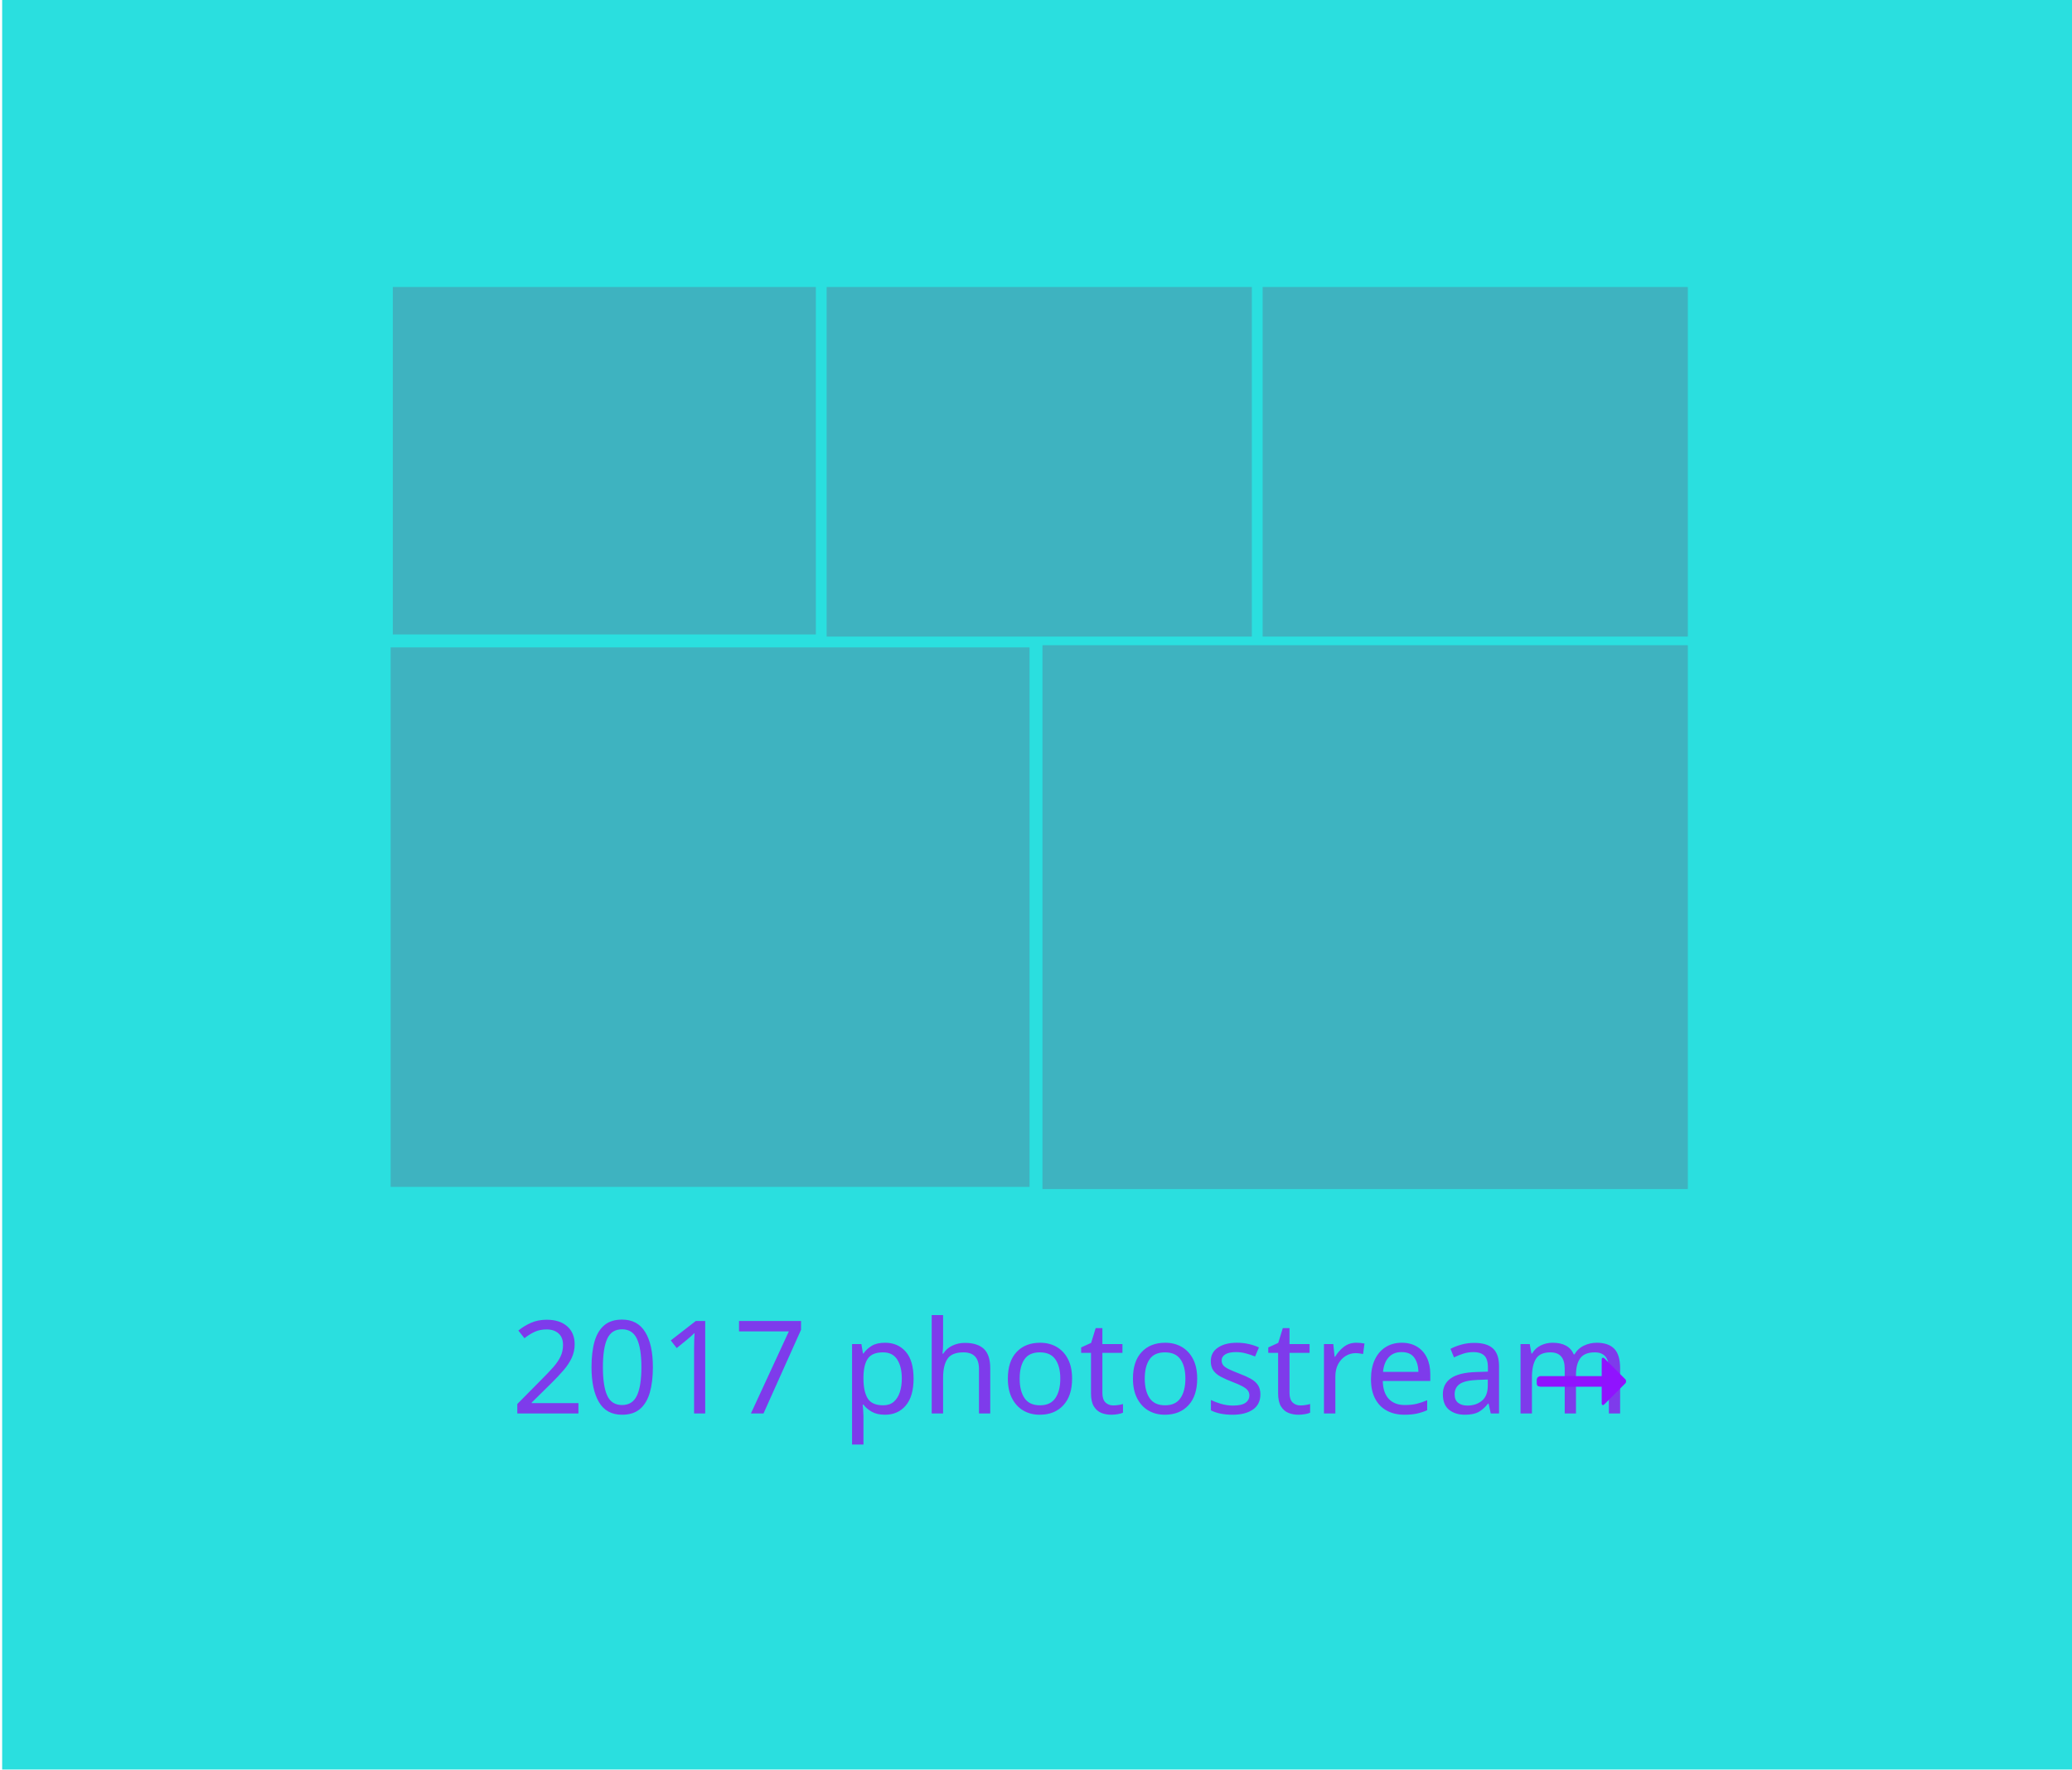
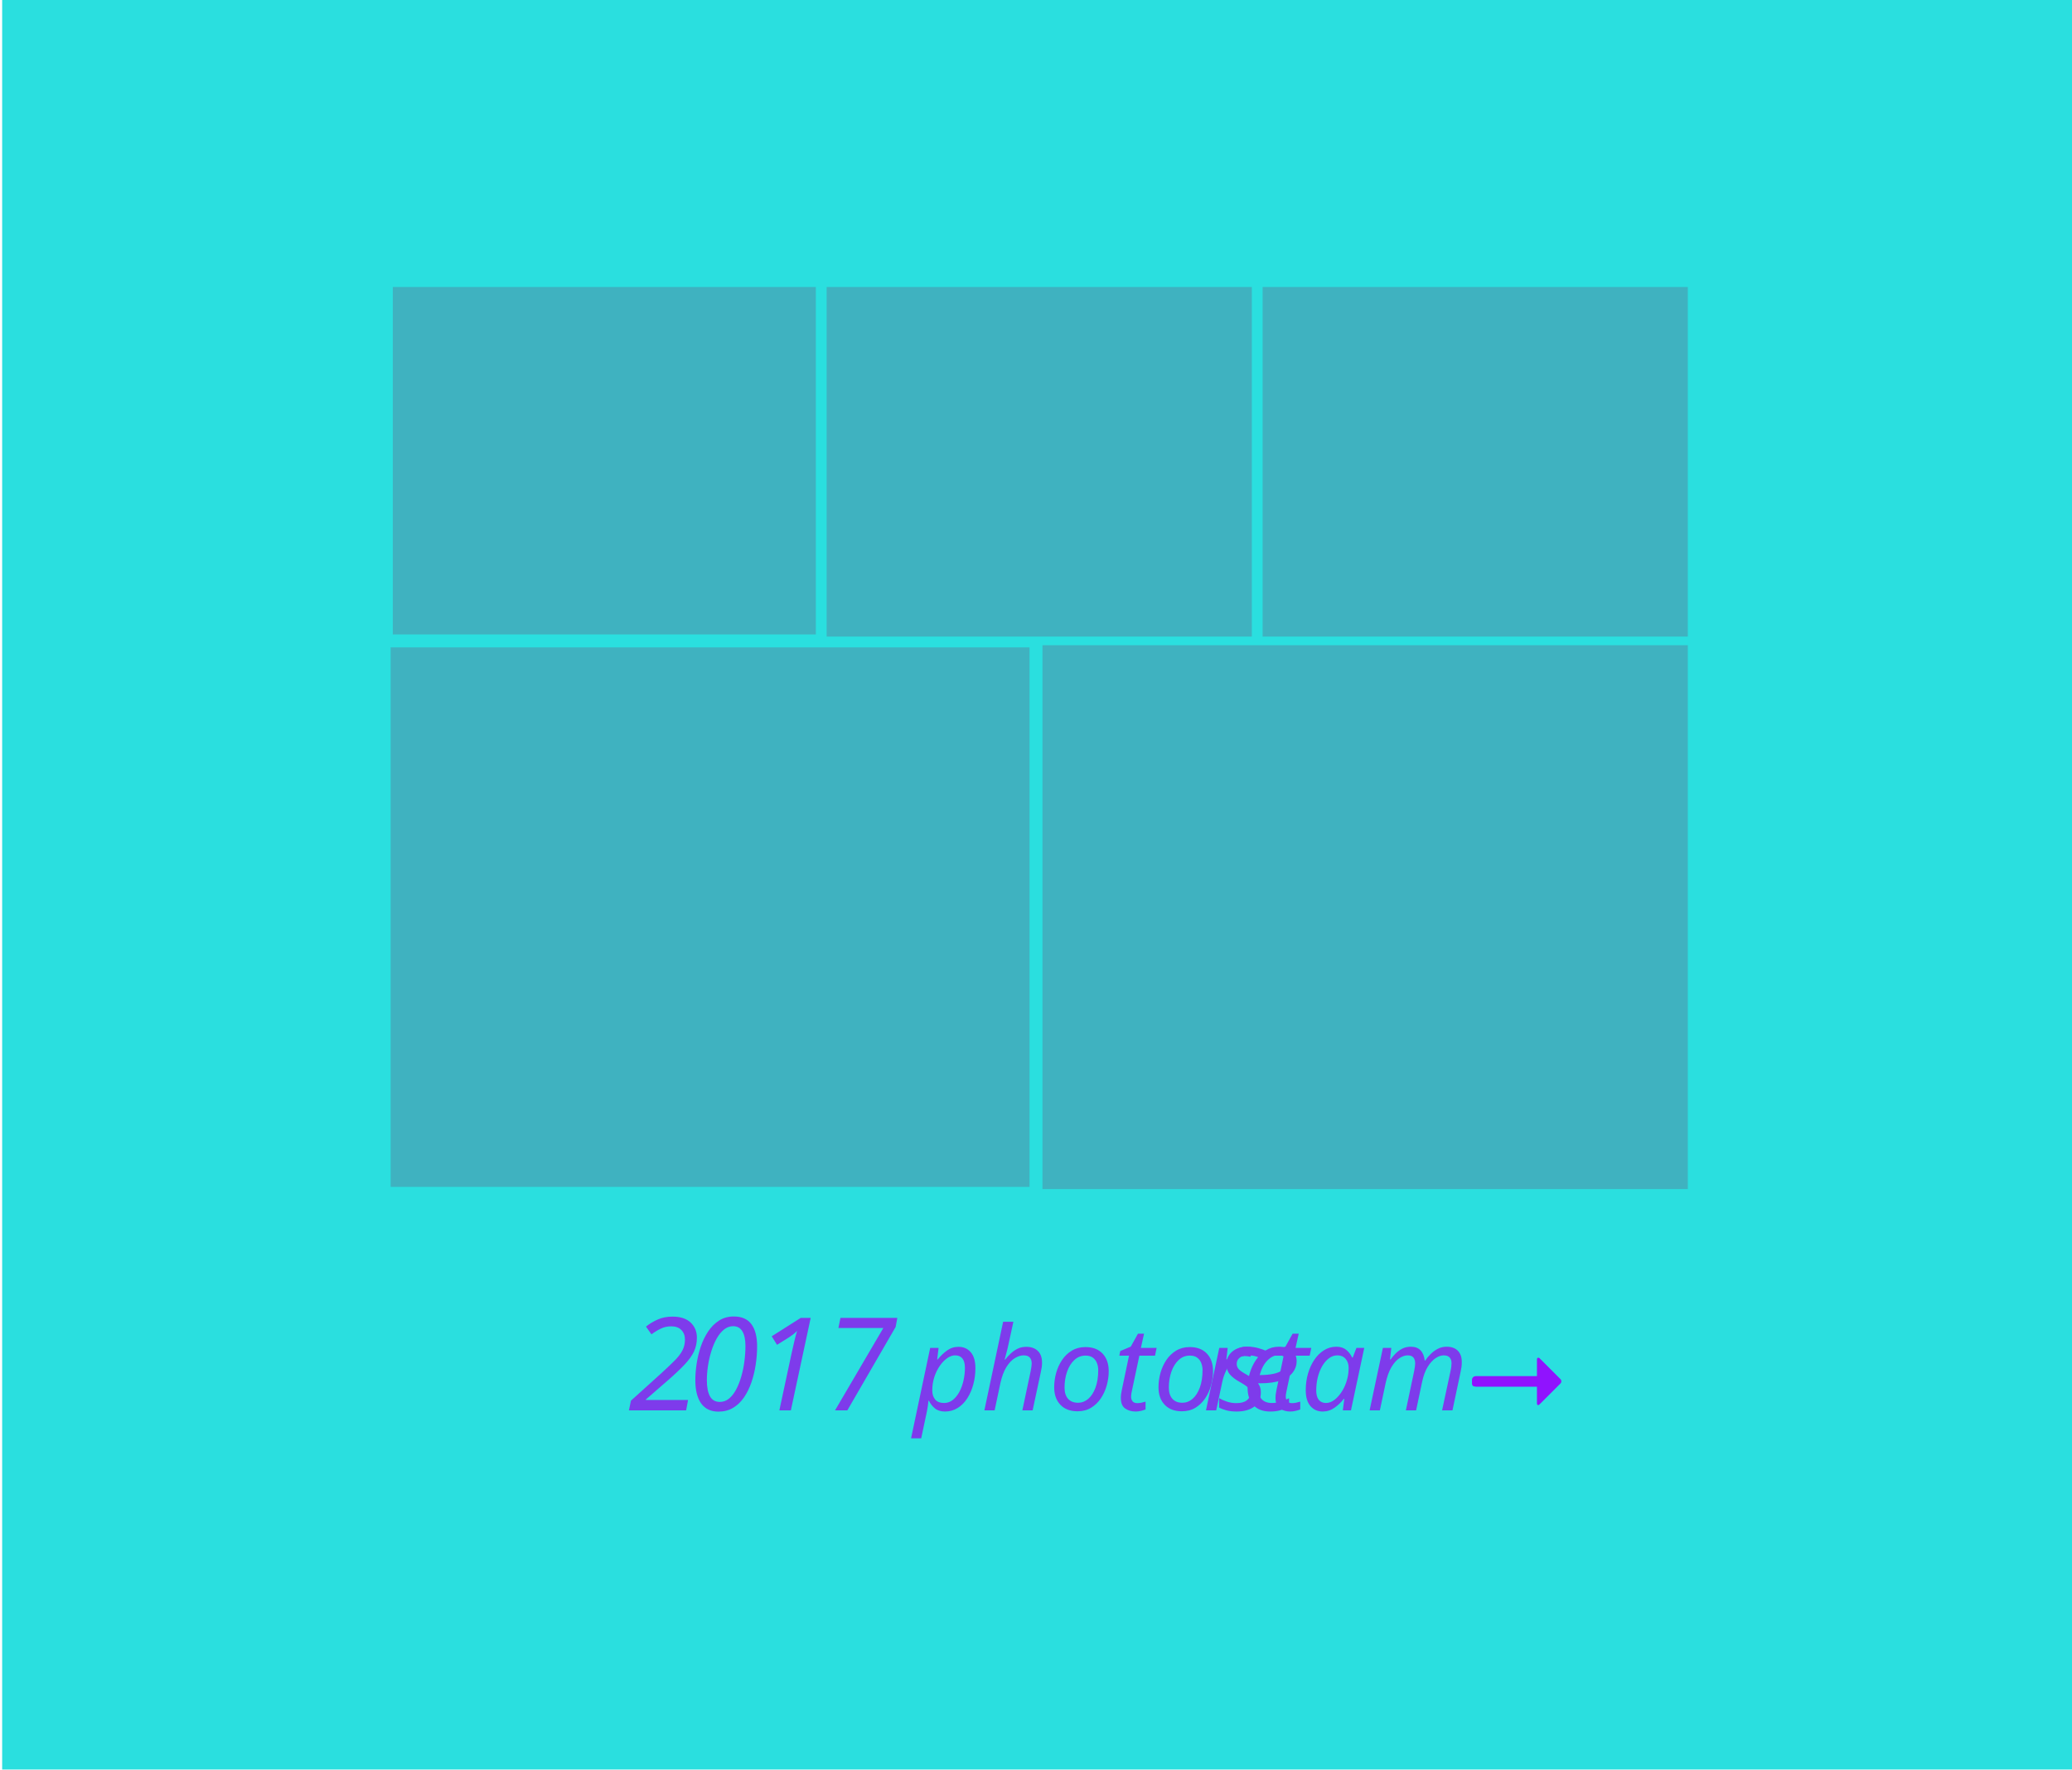
- <svg xmlns="http://www.w3.org/2000/svg" version="1.1" id="Layer_1" x="0px" y="0px" viewBox="0 0 960 820" style="enable-background:new 0 0 960 820;" xml:space="preserve">
-   <style type="text/css">
- 	.st0{fill:#2ADFDF;}
- 	.st1{fill:#8F0848;fill-opacity:0.205;}
- 	.st2{fill:#7E3BEB;}
- 	.st3{font-family:'IM_FELL_English_SC';}
- 	.st4{font-size:60px;}
- 	.st5{fill:#9013FE;}
- </style>
-   <g transform="translate(-16, 6771)">
-     <g id="_x31_1.-photo-gallery" transform="translate(16, 0)">
-       <rect id="Background" x="1" y="-6771" class="st0" width="960" height="820" />
+ <svg xmlns="http://www.w3.org/2000/svg" id="Layer_1" data-name="Layer 1" viewBox="0 0 960 820">
+   <defs>
+     <style>.cls-1{fill:#2adfdf;}.cls-2{fill:#8f0848;fill-opacity:0.21;}.cls-3{isolation:isolate;font-size:60px;fill:#7e3beb;font-family:IM_FELL_English_Italic, IM FELL English;font-style:italic;}.cls-4{letter-spacing:-0.01em;}.cls-5,.cls-6{font-size:54px;}.cls-6{letter-spacing:0em;}.cls-7{fill:#9013fe;}</style>
+   </defs>
+   <g id="_11.-photo-gallery" data-name="11.-photo-gallery">
+     <rect id="Background" class="cls-1" x="1" width="960" height="820" />
+   </g>
+   <g id="Group-37">
+     <g id="map">
+       <rect id="Rectangle-3" class="cls-2" x="383" y="133" width="197" height="162" />
    </g>
-     <g id="Group-37" transform="translate(196, 133)">
-       <g id="map" transform="translate(202, 0)">
-         <rect id="Rectangle-3" x="1" y="-6771" class="st1" width="197" height="162" />
-       </g>
-       <g id="map-copy" transform="translate(404, 0)">
-         <rect id="Rectangle-3_1_" x="1" y="-6771" class="st1" width="197" height="162" />
-       </g>
-       <g id="map_1_" transform="translate(1, 0)">
-         <rect id="Rectangle-3_2_" x="1" y="-6771" class="st1" width="196" height="161" />
-       </g>
-       <g id="map_2_" transform="translate(0, 167)">
-         <rect id="Rectangle-3_3_" x="1" y="-6771" class="st1" width="296" height="250" />
-       </g>
-       <g id="map_3_" transform="translate(302, 166)">
-         <rect id="Rectangle-3_4_" x="1" y="-6771" class="st1" width="299" height="252" />
-       </g>
+     <g id="map-copy">
+       <rect id="Rectangle-3-2" data-name="Rectangle-3" class="cls-2" x="585" y="133" width="197" height="162" />
    </g>
-     <text transform="matrix(1 0 0 1 252.8008 -6116)" class="st2 st3 st4">2017 photostream</text>
-     <path id="_xEB54_" class="st5" d="M729.8-6128.4h28.3v7.6c0,0.5,0.1,0.8,0.4,0.9c0.3,0.1,0.5,0,0.9-0.4l9.4-9.4   c0.4-0.3,0.6-0.7,0.6-1.2s-0.2-0.9-0.6-1.2l-9.4-9.4c-0.3-0.3-0.6-0.4-0.9-0.3c-0.3,0.1-0.4,0.4-0.4,0.9v7.6h-28.3   c-0.5,0-0.9,0.2-1.3,0.5c-0.3,0.3-0.5,0.8-0.5,1.3v1.6c0,0.5,0.2,0.9,0.5,1.2C728.9-6128.6,729.3-6128.4,729.8-6128.4z" />
+     <g id="map-2" data-name="map">
+       <rect id="Rectangle-3-3" data-name="Rectangle-3" class="cls-2" x="182" y="133" width="196" height="161" />
+     </g>
+     <g id="map-3" data-name="map">
+       <rect id="Rectangle-3-4" data-name="Rectangle-3" class="cls-2" x="181" y="300" width="296" height="250" />
+     </g>
+     <g id="map-4" data-name="map">
+       <rect id="Rectangle-3-5" data-name="Rectangle-3" class="cls-2" x="483" y="299" width="299" height="252" />
+     </g>
  </g>
+   <text class="cls-3" transform="translate(291.2 653.56)">2<tspan class="cls-4" x="27.54" y="0">0</tspan>
+     <tspan x="57.77" y="0" xml:space="preserve">17  </tspan>
+     <tspan class="cls-5" x="132.1" y="0">photost</tspan>
+     <tspan class="cls-6" x="266.04" y="0">r</tspan>
+     <tspan class="cls-5" x="284.24" y="0">eam</tspan>
+   </text>
+   <path id="_" data-name="" class="cls-7" d="M683.8,642.6h28.3v7.6c0,.5.1.8.4.9s.5,0,.9-.4l9.4-9.4a1.5,1.5,0,0,0,0-2.4l-9.4-9.4a.86.86,0,0,0-.9-.3c-.3.1-.4.4-.4.9v7.6H683.8a2.11,2.11,0,0,0-1.3.5,1.9,1.9,0,0,0-.5,1.3v1.6a1.66,1.66,0,0,0,.5,1.2A5,5,0,0,0,683.8,642.6Z" />
</svg>
